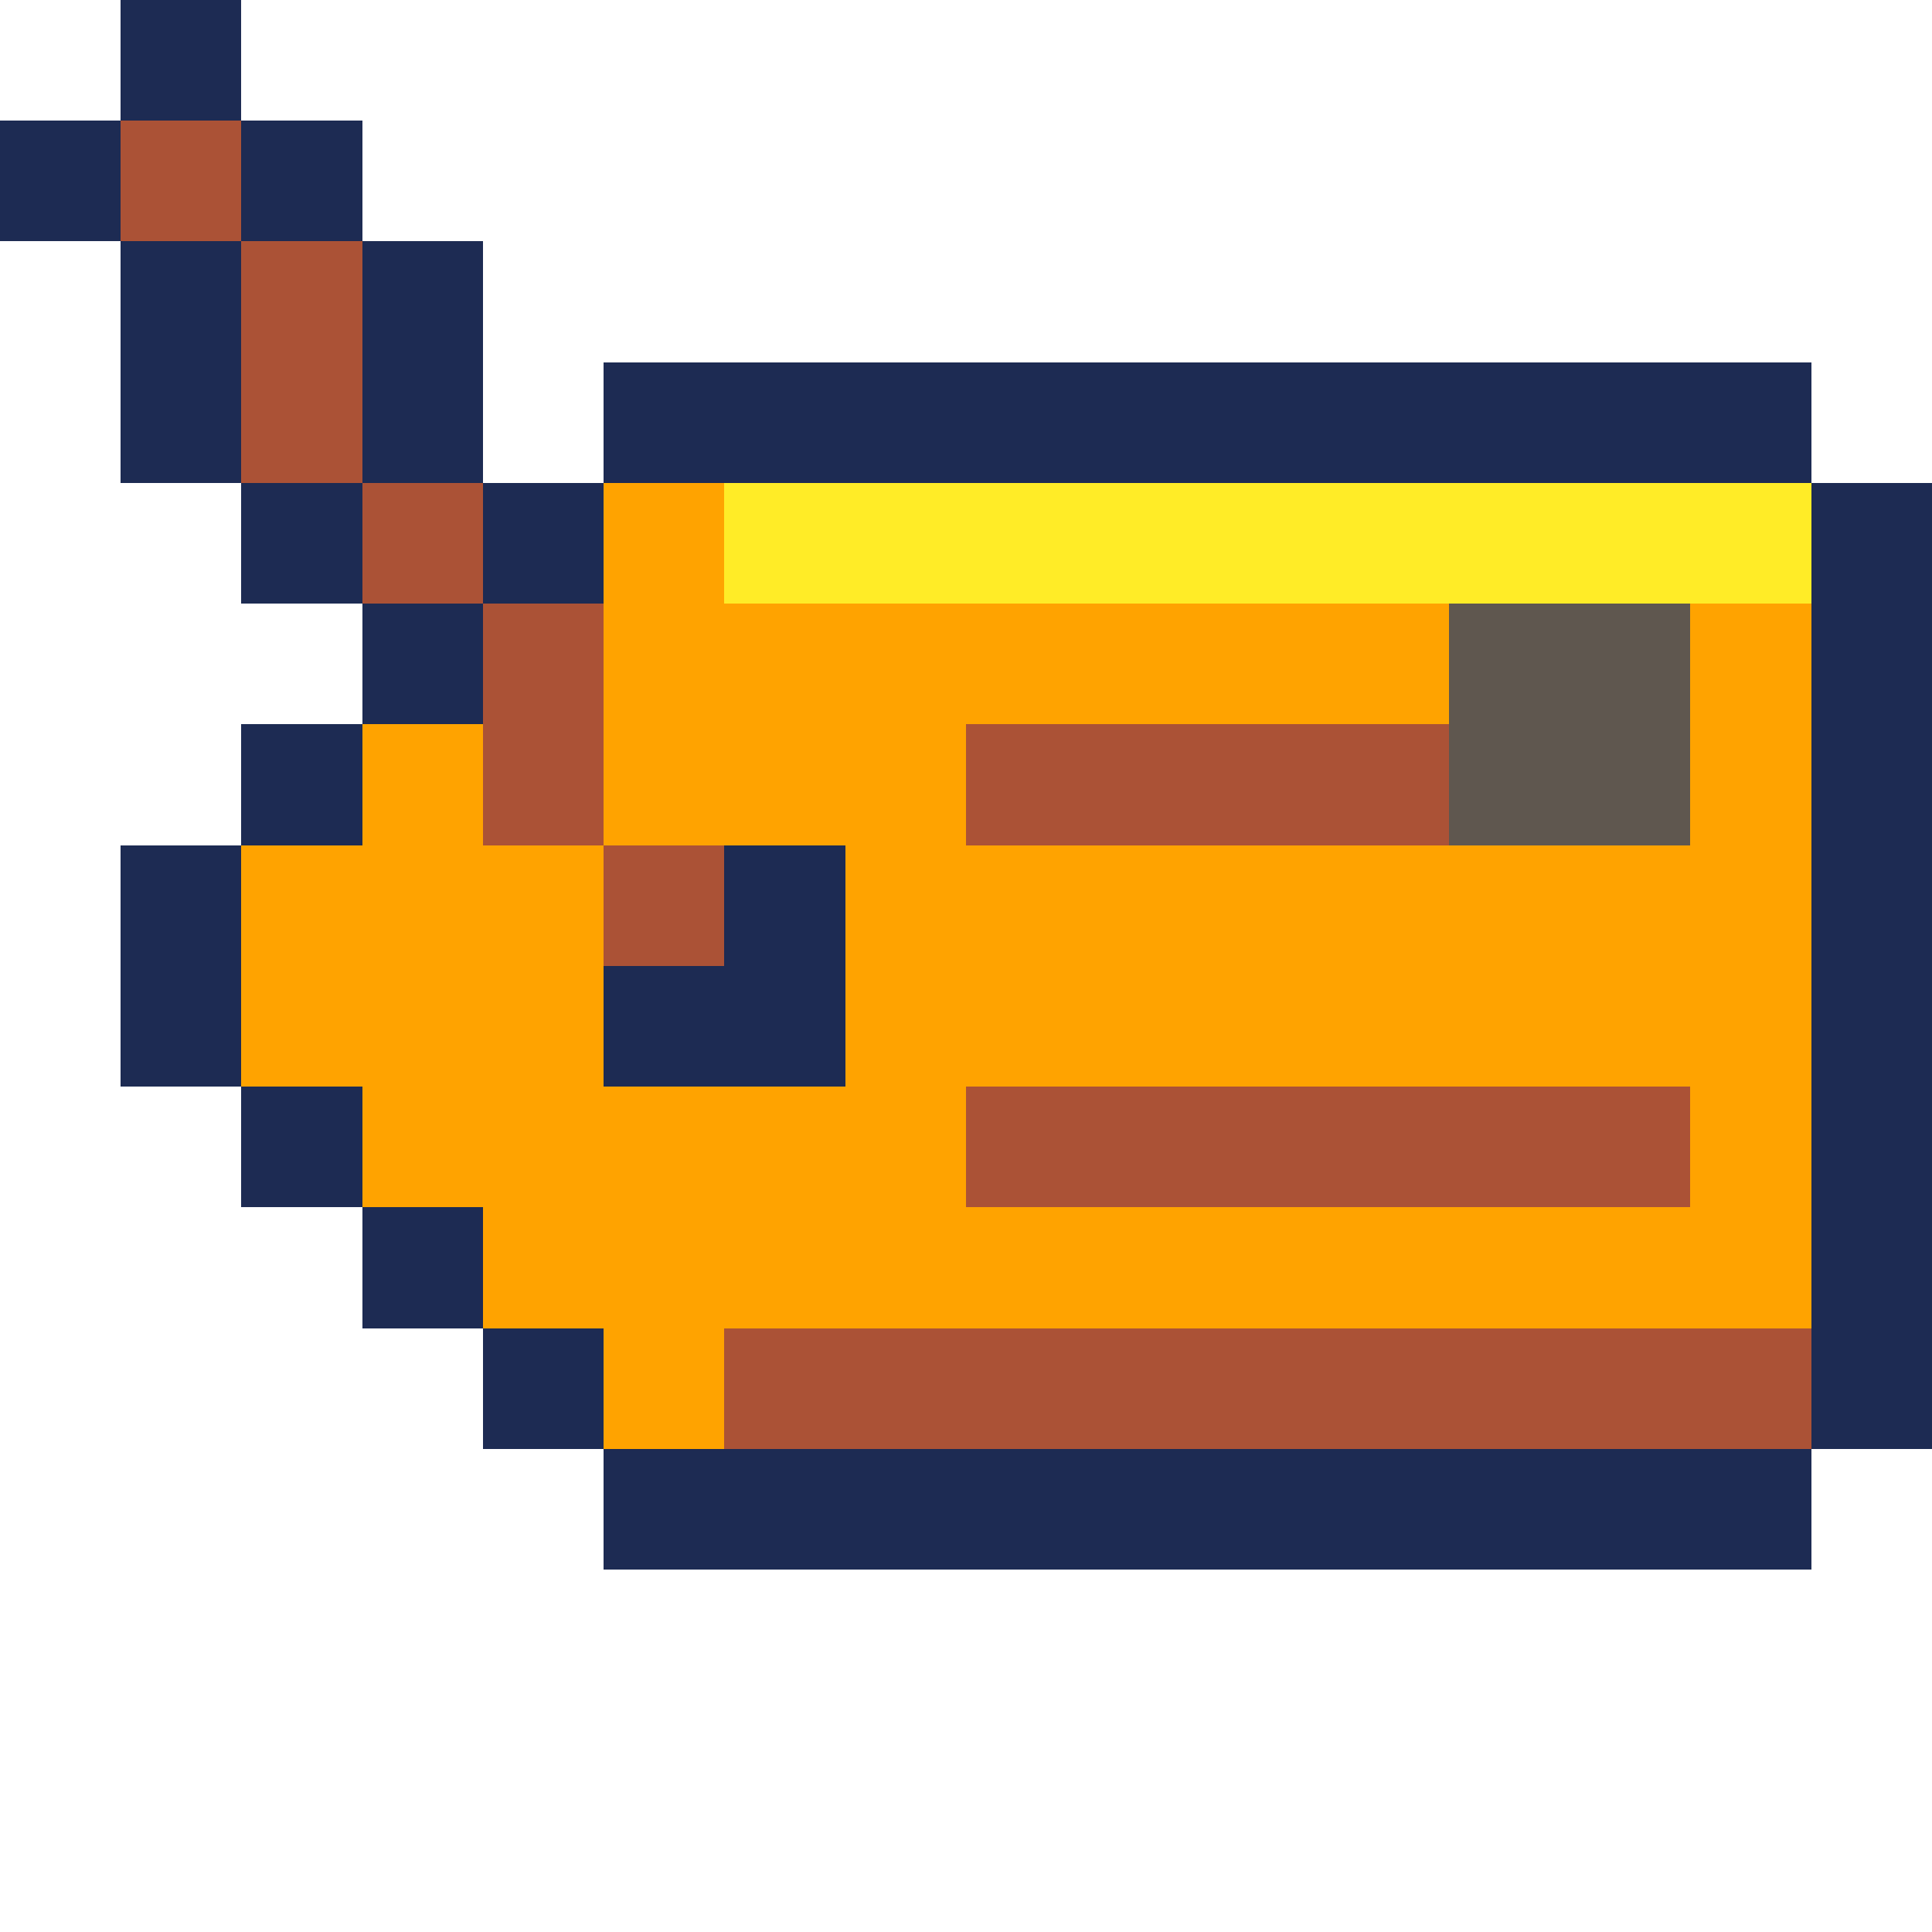
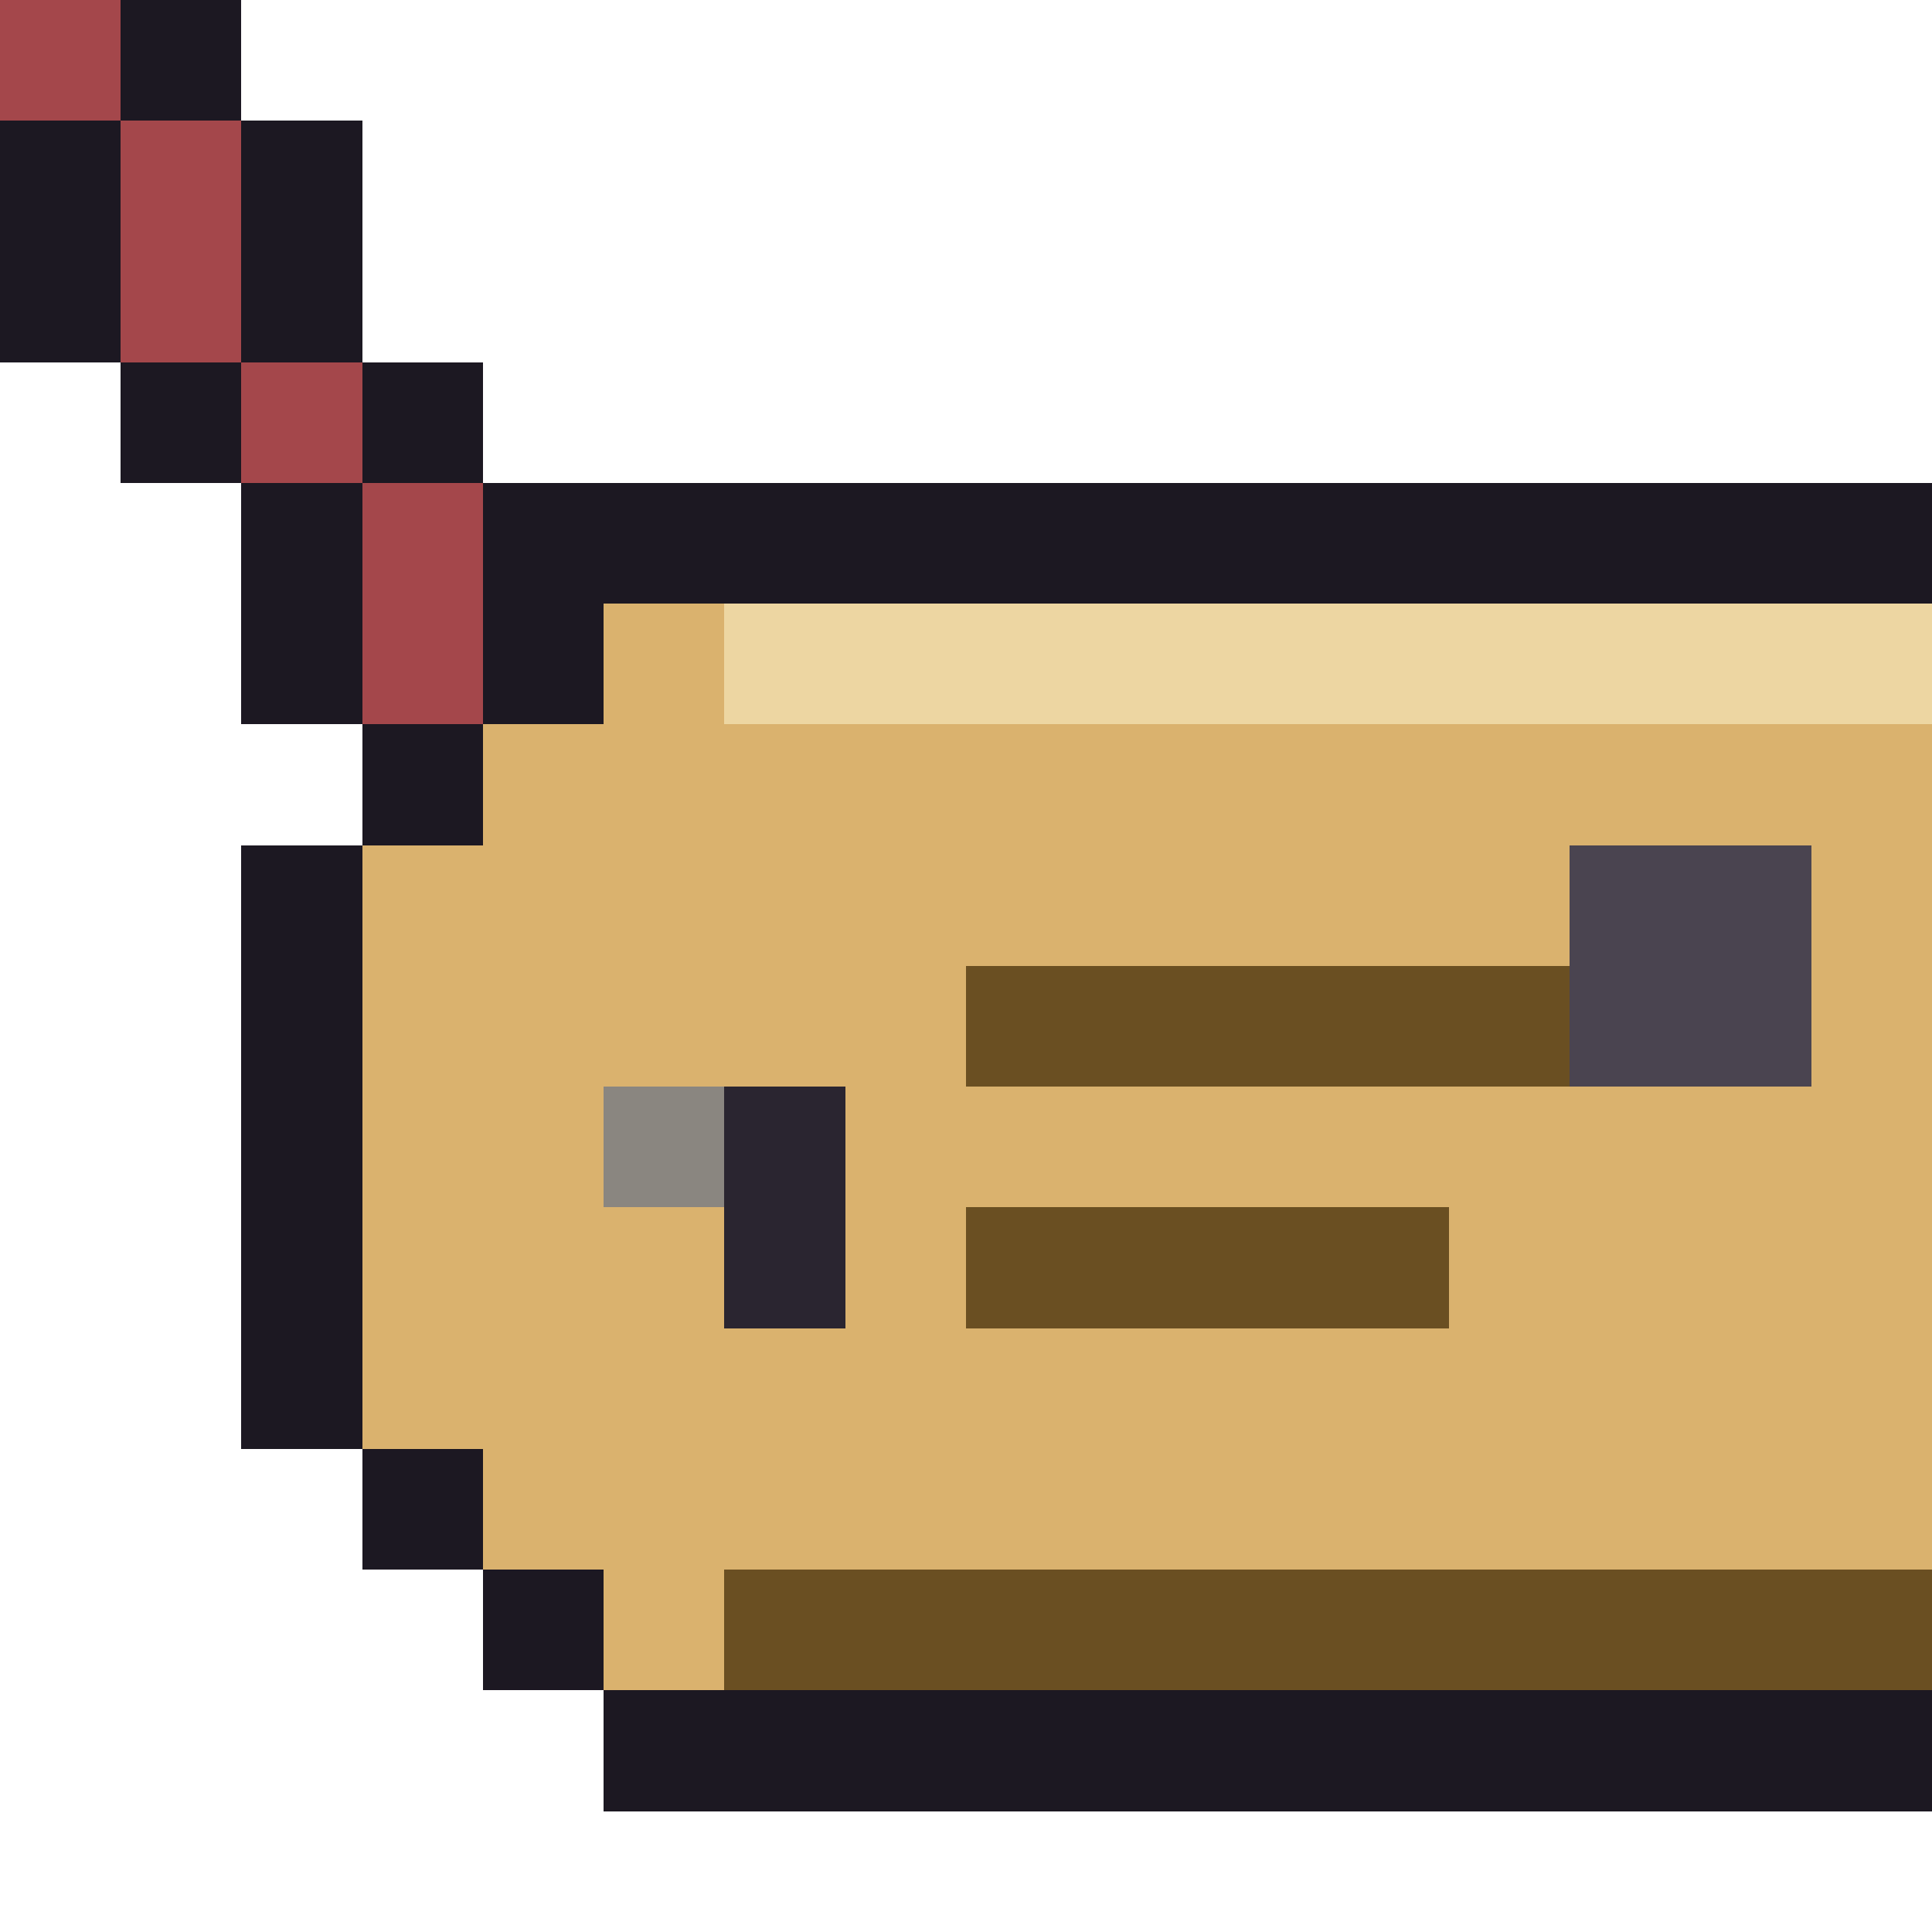
<svg xmlns="http://www.w3.org/2000/svg" width="8" height="8" viewBox="0 0 16 16" shape-rendering="crispEdges">
-   <g fill="#1D2B53">
+   <g fill="#1C1822">
    <rect x="1" y="0" width="1" height="1" />
-     <rect x="0" y="1" width="1" height="1" />
-     <rect x="2" y="1" width="1" height="1" />
-     <rect x="1" y="2" width="1" height="2" />
-     <rect x="3" y="2" width="1" height="2" />
-     <rect x="5" y="3" width="10" height="1" />
-     <rect x="2" y="4" width="1" height="1" />
-     <rect x="4" y="4" width="1" height="1" />
-     <rect x="15" y="4" width="1" height="8" />
-     <rect x="3" y="5" width="1" height="1" />
-     <rect x="2" y="6" width="1" height="1" />
-     <rect x="1" y="7" width="1" height="2" />
-     <rect x="6" y="7" width="1" height="1" />
-     <rect x="5" y="8" width="2" height="1" />
-     <rect x="2" y="9" width="1" height="1" />
-     <rect x="3" y="10" width="1" height="1" />
-     <rect x="4" y="11" width="1" height="1" />
-     <rect x="5" y="12" width="10" height="1" />
+     <rect x="0" y="1" width="1" height="2" />
+     <rect x="2" y="1" width="1" height="2" />
+     <rect x="1" y="3" width="1" height="1" />
+     <rect x="3" y="3" width="1" height="1" />
+     <rect x="2" y="4" width="1" height="2" />
+     <rect x="4" y="4" width="12" height="1" />
+     <rect x="4" y="5" width="1" height="1" />
+     <rect x="3" y="6" width="1" height="1" />
+     <rect x="2" y="7" width="1" height="5" />
+     <rect x="3" y="12" width="1" height="1" />
+     <rect x="4" y="13" width="1" height="1" />
+     <rect x="5" y="14" width="11" height="1" />
  </g>
-   <g fill="#AB5236">
-     <rect x="1" y="1" width="1" height="1" />
-     <rect x="2" y="2" width="1" height="2" />
-     <rect x="3" y="4" width="1" height="1" />
-     <rect x="4" y="5" width="1" height="2" />
-     <rect x="8" y="6" width="4" height="1" />
-     <rect x="5" y="7" width="1" height="1" />
-     <rect x="8" y="9" width="6" height="1" />
-     <rect x="6" y="11" width="9" height="1" />
+   <g fill="#2A2530">
+     <rect x="6" y="9" width="1" height="2" />
  </g>
-   <g fill="#5F574F">
-     <rect x="12" y="5" width="2" height="2" />
+   <g fill="#8A8680">
+     <rect x="5" y="9" width="1" height="1" />
  </g>
-   <g fill="#FFA300">
-     <rect x="5" y="4" width="1" height="1" />
-     <rect x="5" y="5" width="7" height="1" />
-     <rect x="14" y="5" width="1" height="2" />
-     <rect x="3" y="6" width="1" height="1" />
-     <rect x="5" y="6" width="3" height="1" />
-     <rect x="2" y="7" width="3" height="2" />
-     <rect x="7" y="7" width="8" height="2" />
-     <rect x="3" y="9" width="5" height="1" />
-     <rect x="14" y="9" width="1" height="1" />
-     <rect x="4" y="10" width="11" height="1" />
-     <rect x="5" y="11" width="1" height="1" />
+   <g fill="#6A4F22">
+     <rect x="8" y="8" width="5" height="1" />
+     <rect x="8" y="10" width="4" height="1" />
+     <rect x="6" y="13" width="10" height="1" />
  </g>
-   <g fill="#FFEC27">
-     <rect x="6" y="4" width="9" height="1" />
+   <g fill="#DAB26E">
+     <rect x="5" y="5" width="1" height="1" />
+     <rect x="4" y="6" width="12" height="1" />
+     <rect x="3" y="7" width="10" height="1" />
+     <rect x="15" y="7" width="1" height="2" />
+     <rect x="3" y="8" width="5" height="1" />
+     <rect x="3" y="9" width="2" height="1" />
+     <rect x="7" y="9" width="9" height="1" />
+     <rect x="3" y="10" width="3" height="1" />
+     <rect x="7" y="10" width="1" height="1" />
+     <rect x="12" y="10" width="4" height="1" />
+     <rect x="3" y="11" width="13" height="1" />
+     <rect x="4" y="12" width="12" height="1" />
+     <rect x="5" y="13" width="1" height="1" />
+   </g>
+   <g fill="#EDD6A2">
+     <rect x="6" y="5" width="10" height="1" />
+   </g>
+   <g fill="#A4474B">
+     <rect x="0" y="0" width="1" height="1" />
+     <rect x="1" y="1" width="1" height="2" />
+     <rect x="2" y="3" width="1" height="1" />
+     <rect x="3" y="4" width="1" height="2" />
+   </g>
+   <g fill="#4A4450">
+     <rect x="13" y="7" width="2" height="2" />
  </g>
</svg>
